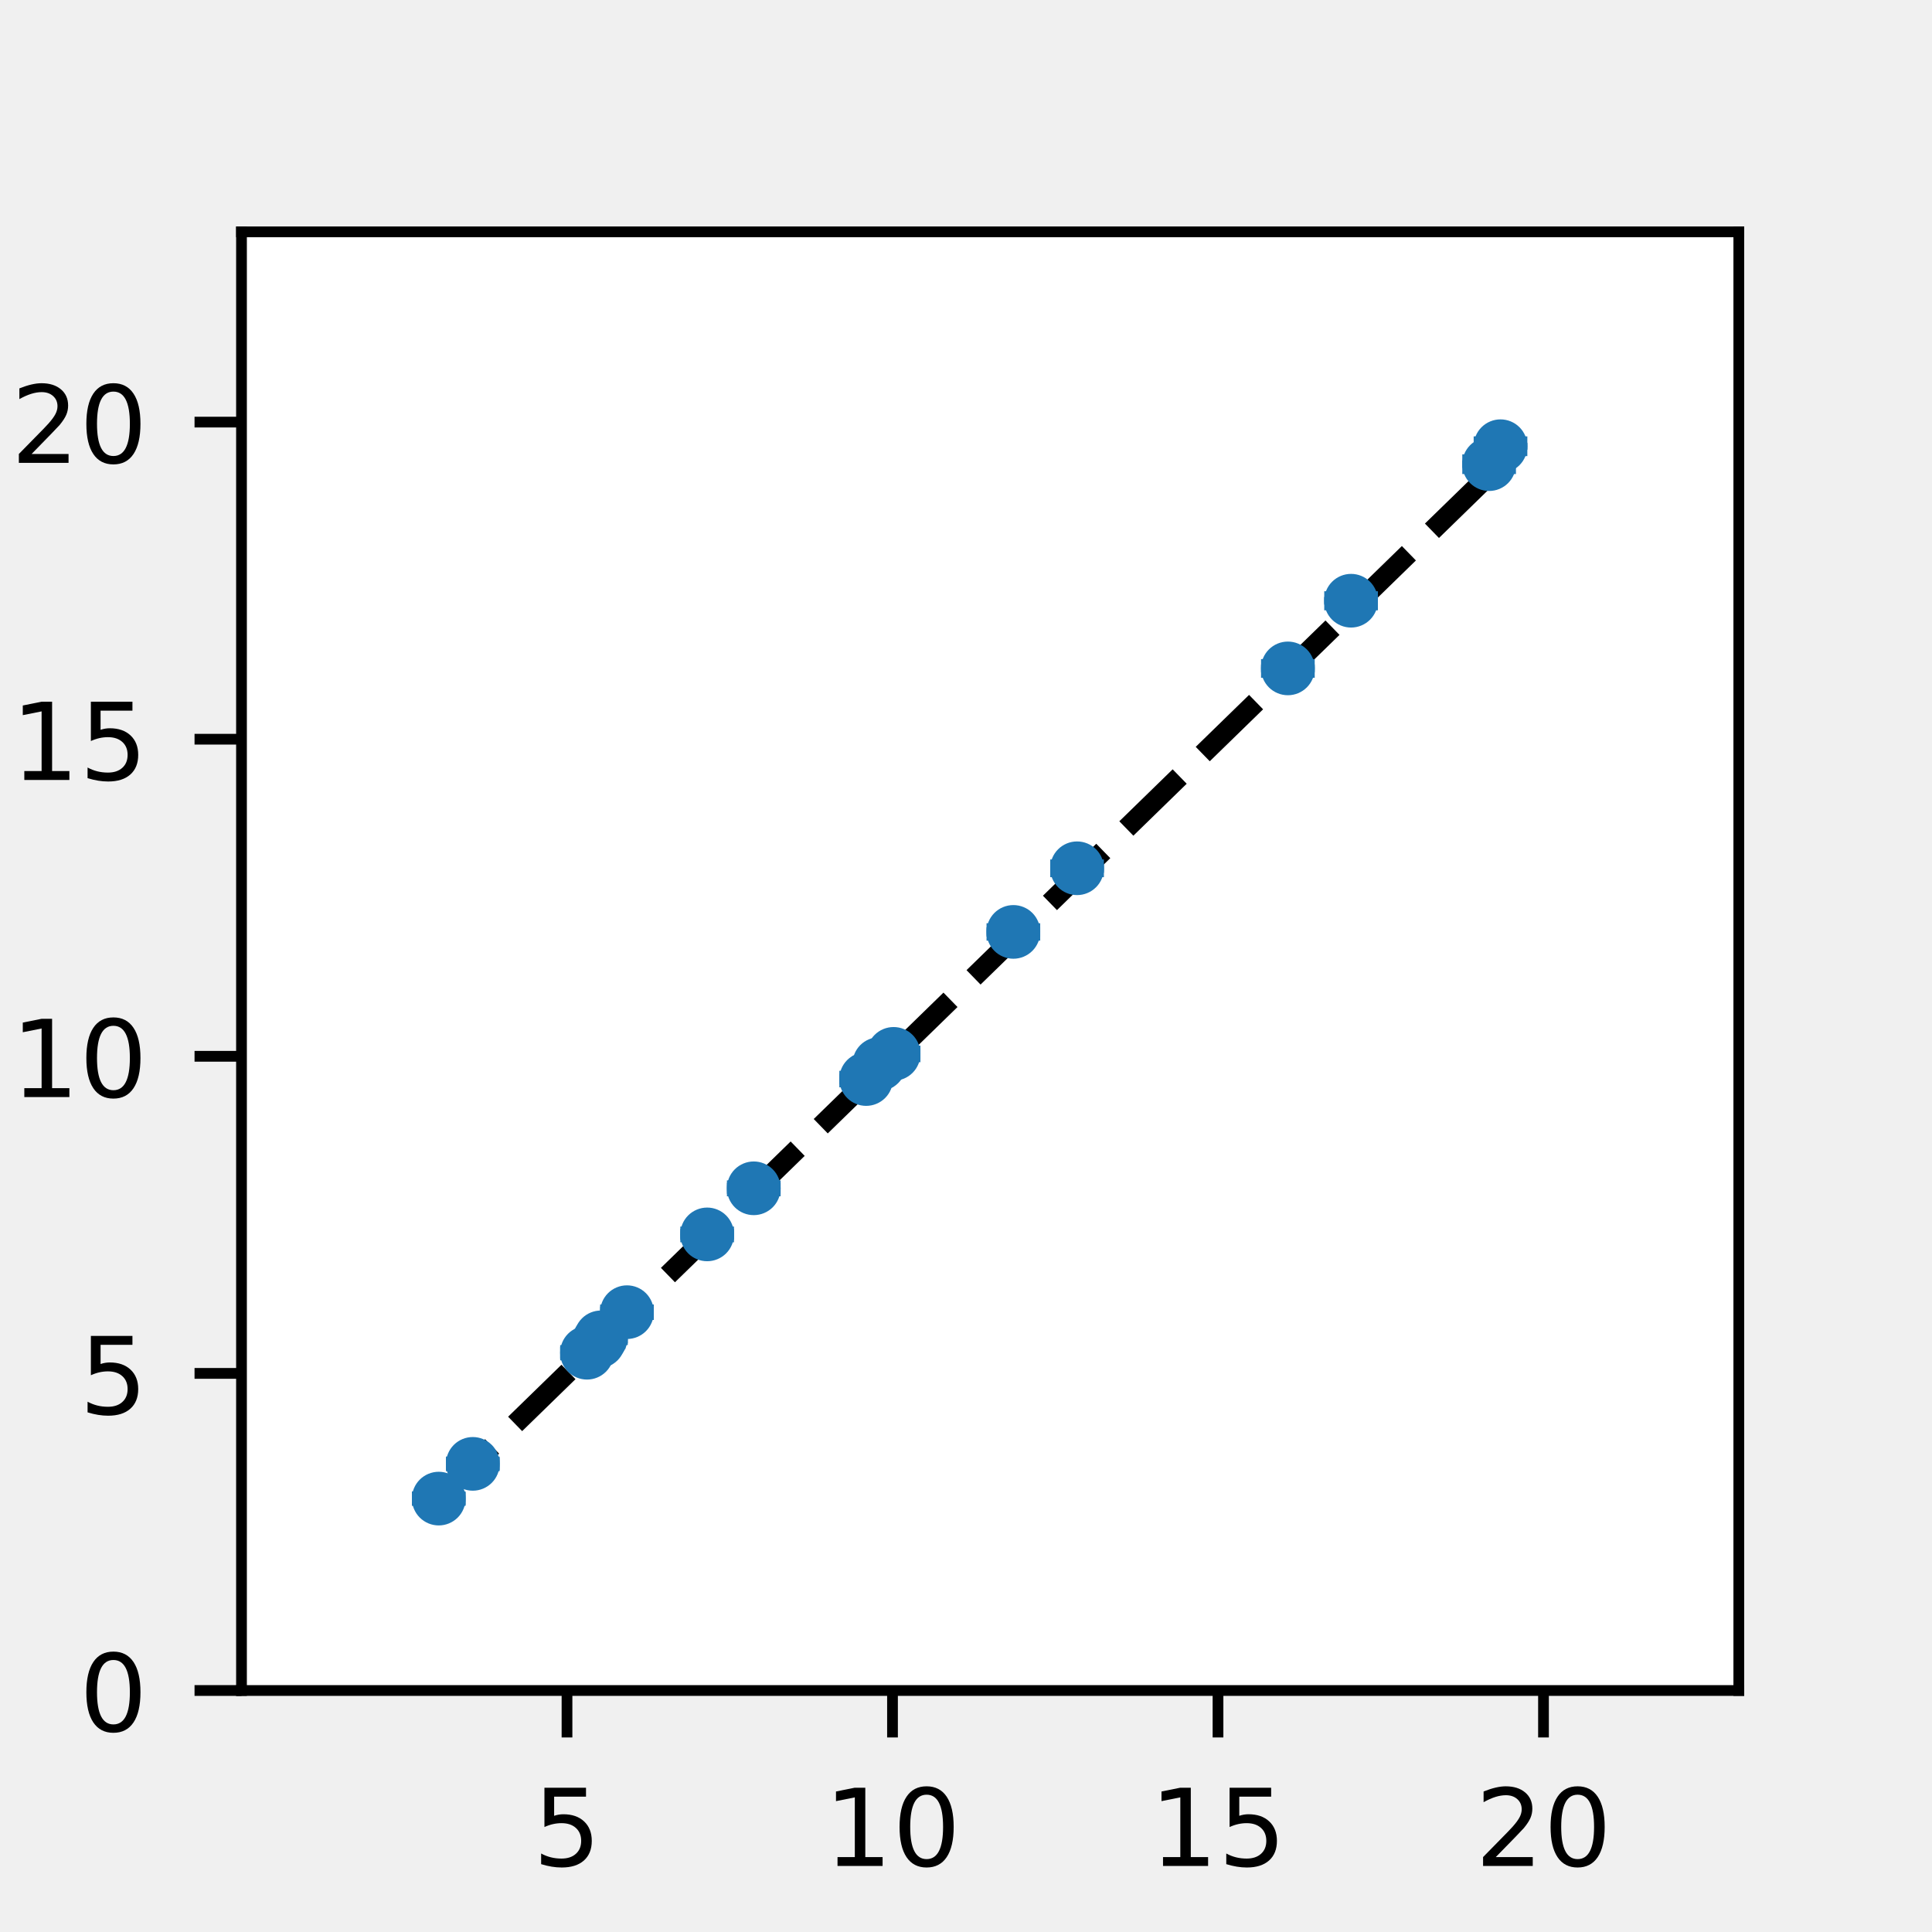
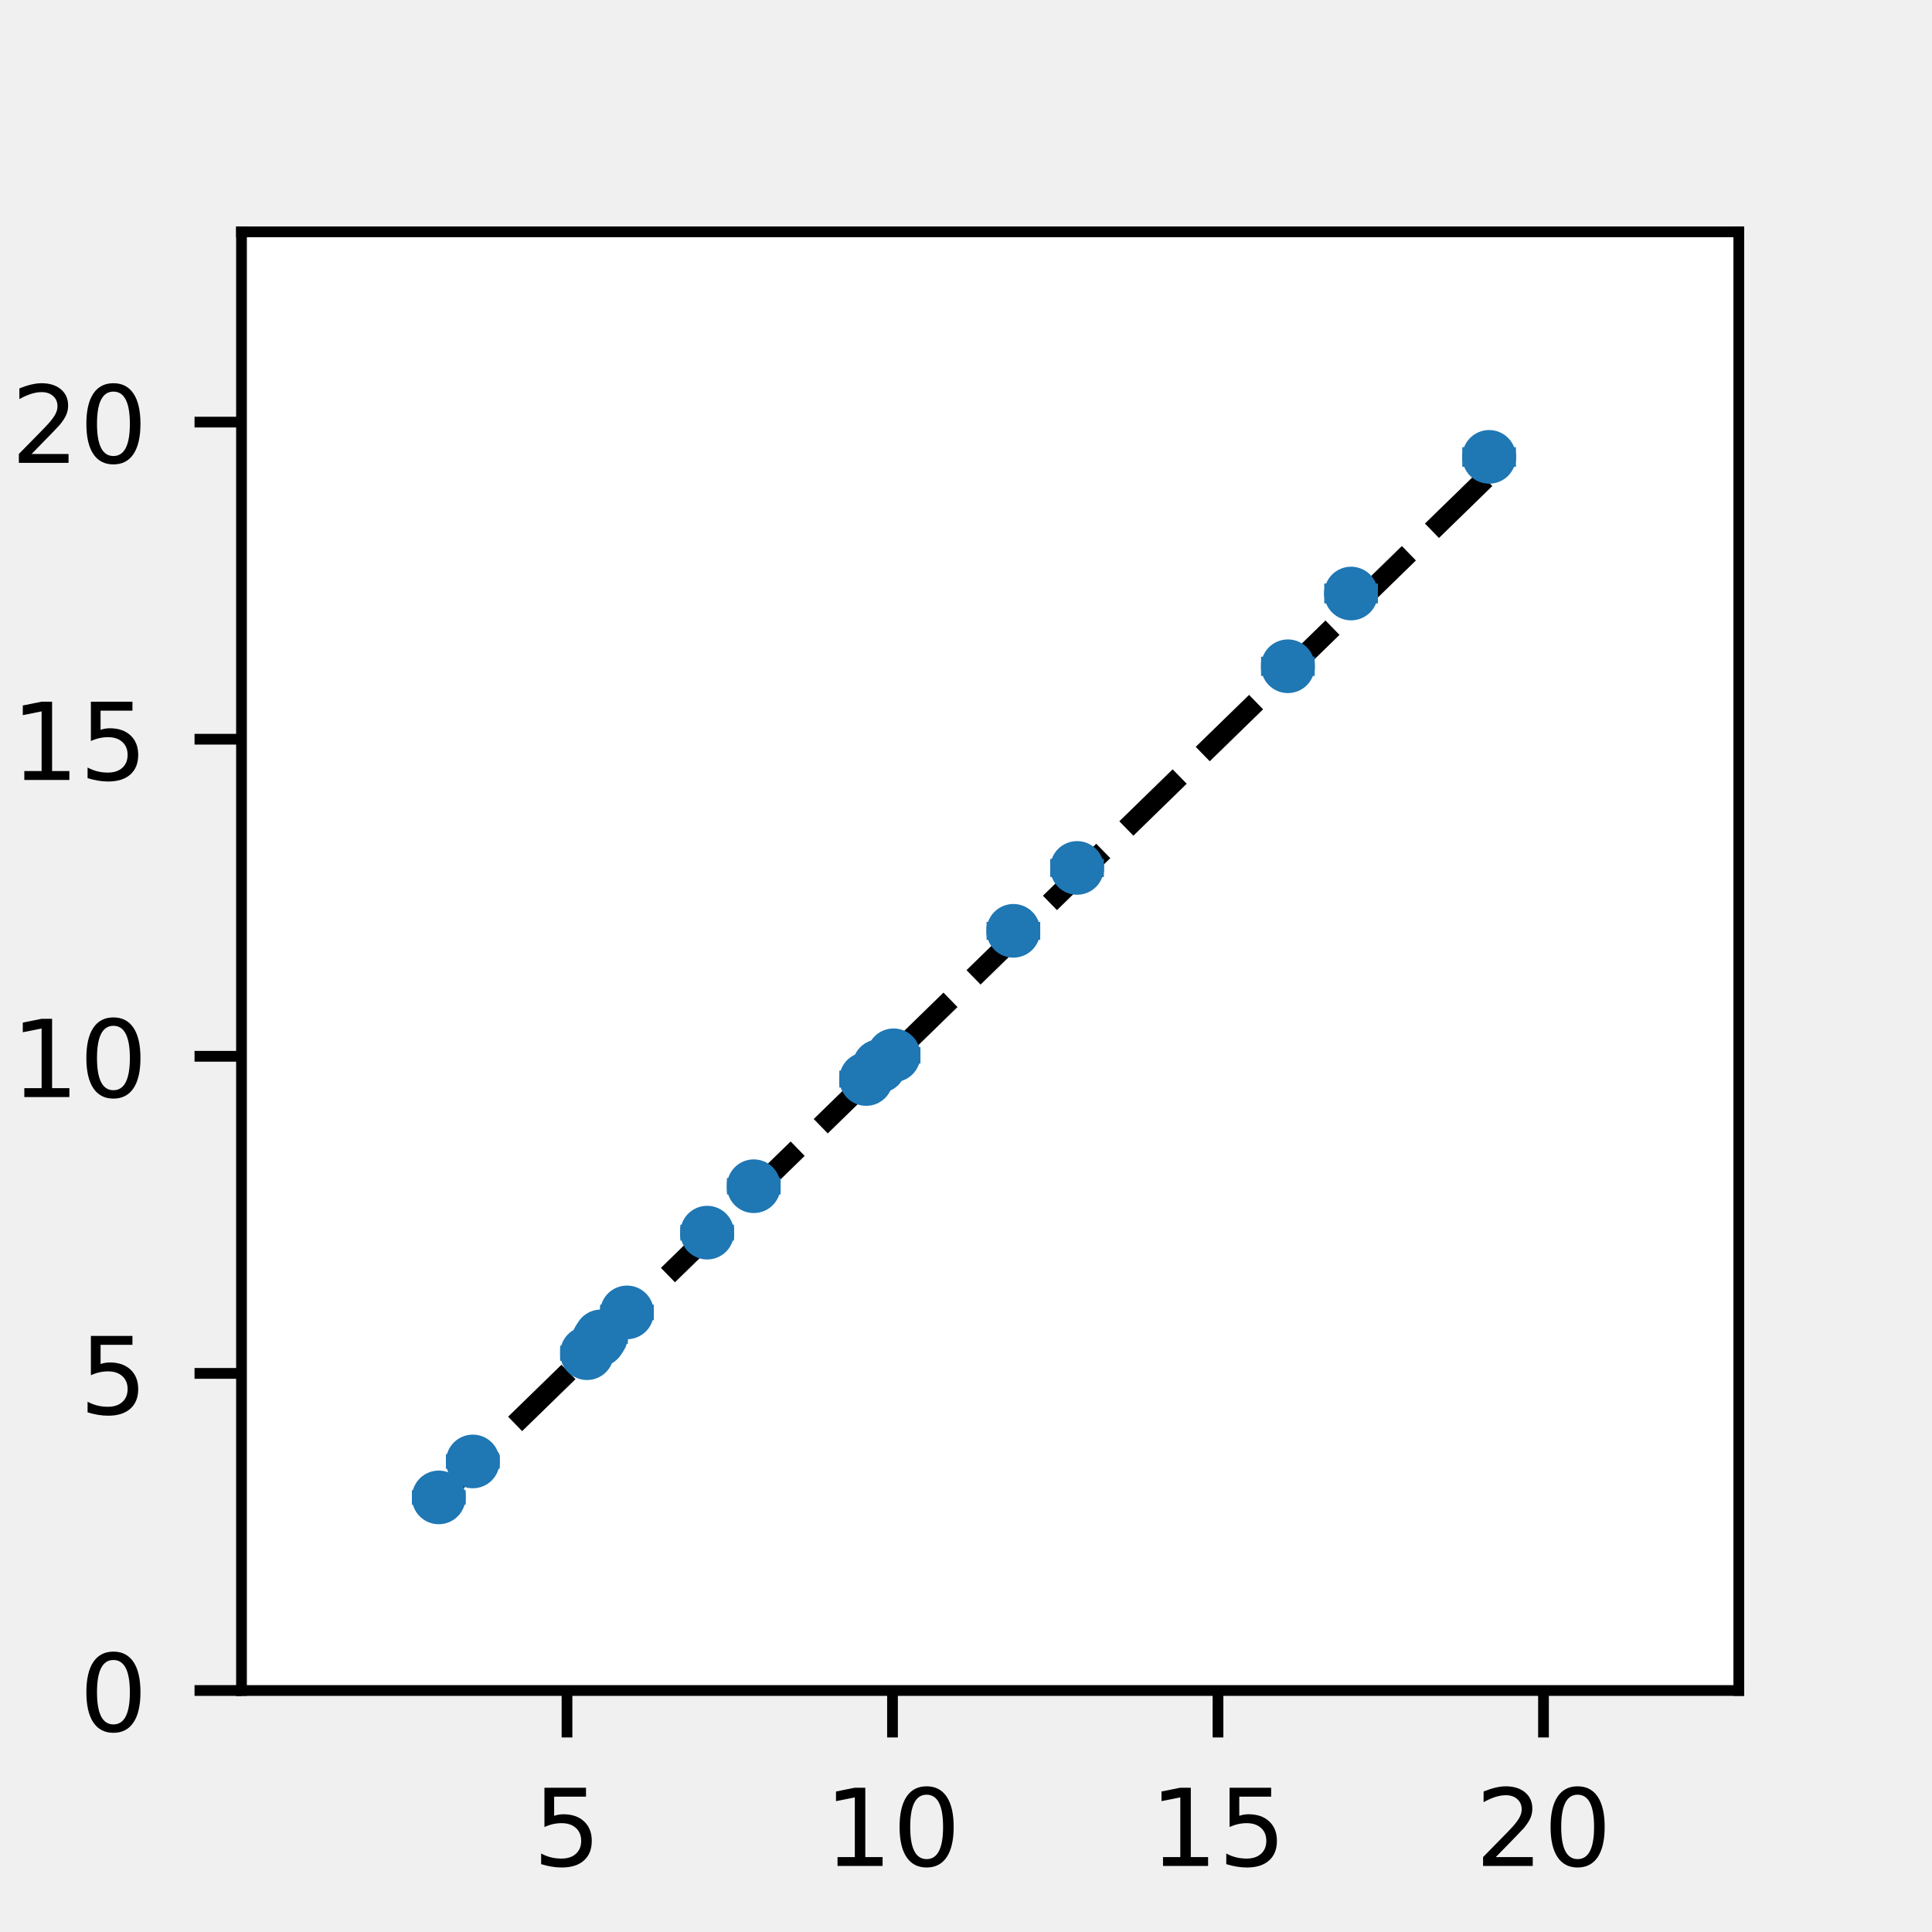
<svg xmlns="http://www.w3.org/2000/svg" xmlns:xlink="http://www.w3.org/1999/xlink" height="144pt" version="1.1" viewBox="0 0 144 144" width="144pt">
  <defs>
    <style type="text/css">*{stroke-linecap:butt;stroke-linejoin:round;}</style>
  </defs>
  <g id="figure_1">
    <g id="patch_1">
      <path d="M 0 144  L 144 144  L 144 0  L 0 0  z " style="fill:none;" />
    </g>
    <g id="axes_1">
      <g id="patch_2">
        <path d="M 18 126  L 129.6 126  L 129.6 17.28  L 18 17.28  z " style="fill:#ffffff;" />
      </g>
      <g id="matplotlib.axis_1">
        <g id="xtick_1">
          <g id="line2d_1">
            <defs>
-               <path d="M 0 0  L 0 3.5  " id="m4b9680122a" style="stroke:#000000;stroke-width:0.8;" />
-             </defs>
-             <g>
-               <use style="stroke:#000000;stroke-width:0.8;" x="42.261" xlink:href="#m4b9680122a" y="126" />
+               <path d="M 0 0  L 0 3.5  " id="m954f6f2870" style="stroke:#000000;stroke-width:0.8;" />
+             </defs>
+             <g>
+               <use style="stroke:#000000;stroke-width:0.8;" x="42.261" xlink:href="#m954f6f2870" y="126" />
            </g>
          </g>
          <g id="text_1">
            <g transform="translate(39.71587 139.0788)scale(0.08 -0.08)">
              <defs>
                <path d="M 691 4666  L 3169 4666  L 3169 4134  L 1269 4134  L 1269 2991  Q 1406 3038 1543 3061  Q 1681 3084 1819 3084  Q 2600 3084 3056 2656  Q 3513 2228 3513 1497  Q 3513 744 3044 326  Q 2575 -91 1722 -91  Q 1428 -91 1123 -41  Q 819 9 494 109  L 494 744  Q 775 591 1075 516  Q 1375 441 1709 441  Q 2250 441 2565 725  Q 2881 1009 2881 1497  Q 2881 1984 2565 2268  Q 2250 2553 1709 2553  Q 1456 2553 1204 2497  Q 953 2441 691 2322  L 691 4666  z " id="DejaVuSans-35" transform="scale(0.015625)" />
              </defs>
              <use xlink:href="#DejaVuSans-35" />
            </g>
          </g>
        </g>
        <g id="xtick_2">
          <g id="line2d_2">
            <g>
-               <use style="stroke:#000000;stroke-width:0.8;" x="66.522" xlink:href="#m4b9680122a" y="126" />
+               <use style="stroke:#000000;stroke-width:0.8;" x="66.522" xlink:href="#m954f6f2870" y="126" />
            </g>
          </g>
          <g id="text_2">
            <g transform="translate(61.43174 139.0788)scale(0.08 -0.08)">
              <defs>
                <path d="M 794 531  L 1825 531  L 1825 4091  L 703 3866  L 703 4441  L 1819 4666  L 2450 4666  L 2450 531  L 3481 531  L 3481 0  L 794 0  L 794 531  z " id="DejaVuSans-31" transform="scale(0.015625)" />
                <path d="M 2034 4250  Q 1547 4250 1301 3770  Q 1056 3291 1056 2328  Q 1056 1369 1301 889  Q 1547 409 2034 409  Q 2525 409 2770 889  Q 3016 1369 3016 2328  Q 3016 3291 2770 3770  Q 2525 4250 2034 4250  z M 2034 4750  Q 2819 4750 3233 4129  Q 3647 3509 3647 2328  Q 3647 1150 3233 529  Q 2819 -91 2034 -91  Q 1250 -91 836 529  Q 422 1150 422 2328  Q 422 3509 836 4129  Q 1250 4750 2034 4750  z " id="DejaVuSans-30" transform="scale(0.015625)" />
              </defs>
              <use xlink:href="#DejaVuSans-31" />
              <use x="63.623" xlink:href="#DejaVuSans-30" />
            </g>
          </g>
        </g>
        <g id="xtick_3">
          <g id="line2d_3">
            <g>
-               <use style="stroke:#000000;stroke-width:0.8;" x="90.783" xlink:href="#m4b9680122a" y="126" />
+               <use style="stroke:#000000;stroke-width:0.8;" x="90.783" xlink:href="#m954f6f2870" y="126" />
            </g>
          </g>
          <g id="text_3">
            <g transform="translate(85.69261 139.0788)scale(0.08 -0.08)">
              <use xlink:href="#DejaVuSans-31" />
              <use x="63.623" xlink:href="#DejaVuSans-35" />
            </g>
          </g>
        </g>
        <g id="xtick_4">
          <g id="line2d_4">
            <g>
-               <use style="stroke:#000000;stroke-width:0.8;" x="115.043" xlink:href="#m4b9680122a" y="126" />
+               <use style="stroke:#000000;stroke-width:0.8;" x="115.043" xlink:href="#m954f6f2870" y="126" />
            </g>
          </g>
          <g id="text_4">
            <g transform="translate(109.9535 139.0788)scale(0.08 -0.08)">
              <defs>
                <path d="M 1228 531  L 3431 531  L 3431 0  L 469 0  L 469 531  Q 828 903 1448 1529  Q 2069 2156 2228 2338  Q 2531 2678 2651 2914  Q 2772 3150 2772 3378  Q 2772 3750 2511 3984  Q 2250 4219 1831 4219  Q 1534 4219 1204 4116  Q 875 4013 500 3803  L 500 4441  Q 881 4594 1212 4672  Q 1544 4750 1819 4750  Q 2544 4750 2975 4387  Q 3406 4025 3406 3419  Q 3406 3131 3298 2873  Q 3191 2616 2906 2266  Q 2828 2175 2409 1742  Q 1991 1309 1228 531  z " id="DejaVuSans-32" transform="scale(0.015625)" />
              </defs>
              <use xlink:href="#DejaVuSans-32" />
              <use x="63.623" xlink:href="#DejaVuSans-30" />
            </g>
          </g>
        </g>
        <g id="text_5">
-           <g transform="translate(58.64 150.8225)scale(0.08 -0.08)">
-             <defs>
-               <path d="M 3816 3500  L 3219 434  Q 3047 -456 2561 -893  Q 2075 -1331 1253 -1331  Q 950 -1331 690 -1286  Q 431 -1241 206 -1147  L 313 -588  Q 525 -725 762 -790  Q 1000 -856 1269 -856  Q 1816 -856 2167 -557  Q 2519 -259 2631 300  L 2681 563  Q 2441 288 2122 144  Q 1803 0 1434 0  Q 903 0 598 351  Q 294 703 294 1319  Q 294 1803 478 2267  Q 663 2731 997 3091  Q 1219 3328 1514 3456  Q 1809 3584 2131 3584  Q 2484 3584 2746 3420  Q 3009 3256 3138 2956  L 3238 3500  L 3816 3500  z M 2950 2216  Q 2950 2641 2750 2872  Q 2550 3103 2181 3103  Q 1953 3103 1747 3012  Q 1541 2922 1394 2759  Q 1156 2491 1023 2127  Q 891 1763 891 1375  Q 891 944 1092 712  Q 1294 481 1672 481  Q 2219 481 2584 976  Q 2950 1472 2950 2216  z " id="DejaVuSans-Oblique-67" transform="scale(0.015625)" />
+           <g transform="translate(55.65 152.3425)scale(0.1 -0.1)">
+             <defs>
+               <path d="M 91 -916  Q 91 -759 198 -642  Q 306 -525 459 -525  Q 563 -525 633 -589  Q 703 -653 703 -756  Q 703 -872 637 -964  Q 572 -1056 469 -1094  Q 641 -1147 1006 -1147  Q 1300 -1147 1544 -920  Q 1788 -694 1863 -397  L 2047 353  Q 1700 0 1325 0  Q 1050 0 854 140  Q 659 281 556 515  Q 453 750 453 1013  Q 453 1306 573 1628  Q 694 1950 911 2225  Q 1128 2500 1409 2664  Q 1691 2828 2003 2828  Q 2191 2828 2341 2725  Q 2491 2622 2578 2450  Q 2641 2700 2853 2700  Q 2934 2700 2990 2651  Q 3047 2603 3047 2522  Q 3047 2503 3045 2493  Q 3044 2484 3041 2472  L 2309 -434  Q 2259 -634 2125 -800  Q 1991 -966 1809 -1077  Q 1628 -1188 1412 -1250  Q 1197 -1313 997 -1313  Q 631 -1313 361 -1242  Q 91 -1172 91 -916  z M 1338 166  Q 1747 166 2144 728  L 2497 2125  Q 2453 2347 2322 2505  Q 2191 2663 1991 2663  Q 1778 2663 1589 2489  Q 1400 2316 1275 2075  Q 1156 1844 1045 1411  Q 934 978 934 728  Q 934 509 1034 337  Q 1134 166 1338 166  z " id="Cmmi10-67" transform="scale(0.015625)" />
              <path id="DejaVuSans-20" transform="scale(0.015625)" />
              <path d="M 1984 4856  Q 1566 4138 1362 3434  Q 1159 2731 1159 2009  Q 1159 1288 1364 580  Q 1569 -128 1984 -844  L 1484 -844  Q 1016 -109 783 600  Q 550 1309 550 2009  Q 550 2706 781 3412  Q 1013 4119 1484 4856  L 1984 4856  z " id="DejaVuSans-28" transform="scale(0.015625)" />
              <path d="M 1172 4494  L 1172 3500  L 2356 3500  L 2356 3053  L 1172 3053  L 1172 1153  Q 1172 725 1289 603  Q 1406 481 1766 481  L 2356 481  L 2356 0  L 1766 0  Q 1100 0 847 248  Q 594 497 594 1153  L 594 3053  L 172 3053  L 172 3500  L 594 3500  L 594 4494  L 1172 4494  z " id="DejaVuSans-74" transform="scale(0.015625)" />
              <path d="M 2631 2963  Q 2534 3019 2420 3045  Q 2306 3072 2169 3072  Q 1681 3072 1420 2755  Q 1159 2438 1159 1844  L 1159 0  L 581 0  L 581 3500  L 1159 3500  L 1159 2956  Q 1341 3275 1631 3429  Q 1922 3584 2338 3584  Q 2397 3584 2469 3576  Q 2541 3569 2628 3553  L 2631 2963  z " id="DejaVuSans-72" transform="scale(0.015625)" />
              <path d="M 544 1381  L 544 3500  L 1119 3500  L 1119 1403  Q 1119 906 1312 657  Q 1506 409 1894 409  Q 2359 409 2629 706  Q 2900 1003 2900 1516  L 2900 3500  L 3475 3500  L 3475 0  L 2900 0  L 2900 538  Q 2691 219 2414 64  Q 2138 -91 1772 -91  Q 1169 -91 856 284  Q 544 659 544 1381  z M 1991 3584  L 1991 3584  z " id="DejaVuSans-75" transform="scale(0.015625)" />
              <path d="M 3597 1894  L 3597 1613  L 953 1613  Q 991 1019 1311 708  Q 1631 397 2203 397  Q 2534 397 2845 478  Q 3156 559 3463 722  L 3463 178  Q 3153 47 2828 -22  Q 2503 -91 2169 -91  Q 1331 -91 842 396  Q 353 884 353 1716  Q 353 2575 817 3079  Q 1281 3584 2069 3584  Q 2775 3584 3186 3129  Q 3597 2675 3597 1894  z M 3022 2063  Q 3016 2534 2758 2815  Q 2500 3097 2075 3097  Q 1594 3097 1305 2825  Q 1016 2553 972 2059  L 3022 2063  z " id="DejaVuSans-65" transform="scale(0.015625)" />
              <path d="M 513 4856  L 1013 4856  Q 1481 4119 1714 3412  Q 1947 2706 1947 2009  Q 1947 1309 1714 600  Q 1481 -109 1013 -844  L 513 -844  Q 928 -128 1133 580  Q 1338 1288 1338 2009  Q 1338 2731 1133 3434  Q 928 4138 513 4856  z " id="DejaVuSans-29" transform="scale(0.015625)" />
            </defs>
-             <use transform="translate(0 0.125)" xlink:href="#DejaVuSans-Oblique-67" />
-             <use transform="translate(63.47656 0.125)" xlink:href="#DejaVuSans-20" />
-             <use transform="translate(95.26367 0.125)" xlink:href="#DejaVuSans-28" />
-             <use transform="translate(134.2773 0.125)" xlink:href="#DejaVuSans-74" />
-             <use transform="translate(173.4863 0.125)" xlink:href="#DejaVuSans-72" />
-             <use transform="translate(214.5996 0.125)" xlink:href="#DejaVuSans-75" />
-             <use transform="translate(277.9785 0.125)" xlink:href="#DejaVuSans-65" />
-             <use transform="translate(339.502 0.125)" xlink:href="#DejaVuSans-29" />
+             <use transform="translate(0 0.125)" xlink:href="#Cmmi10-67" />
+             <use transform="translate(47.70508 0.125)" xlink:href="#DejaVuSans-20" />
+             <use transform="translate(79.49219 0.125)" xlink:href="#DejaVuSans-28" />
+             <use transform="translate(118.5059 0.125)" xlink:href="#DejaVuSans-74" />
+             <use transform="translate(157.7148 0.125)" xlink:href="#DejaVuSans-72" />
+             <use transform="translate(198.8281 0.125)" xlink:href="#DejaVuSans-75" />
+             <use transform="translate(262.207 0.125)" xlink:href="#DejaVuSans-65" />
+             <use transform="translate(323.7305 0.125)" xlink:href="#DejaVuSans-29" />
          </g>
        </g>
      </g>
      <g id="matplotlib.axis_2">
        <g id="ytick_1">
          <g id="line2d_5">
            <defs>
-               <path d="M 0 0  L -3.5 0  " id="maa52be296c" style="stroke:#000000;stroke-width:0.8;" />
-             </defs>
-             <g>
-               <use style="stroke:#000000;stroke-width:0.8;" x="18" xlink:href="#maa52be296c" y="126" />
+               <path d="M 0 0  L -3.5 0  " id="m6d41006613" style="stroke:#000000;stroke-width:0.8;" />
+             </defs>
+             <g>
+               <use style="stroke:#000000;stroke-width:0.8;" x="18" xlink:href="#m6d41006613" y="126" />
            </g>
          </g>
          <g id="text_6">
            <g transform="translate(5.91 129.0394)scale(0.08 -0.08)">
              <use xlink:href="#DejaVuSans-30" />
            </g>
          </g>
        </g>
        <g id="ytick_2">
          <g id="line2d_6">
            <g>
-               <use style="stroke:#000000;stroke-width:0.8;" x="18" xlink:href="#maa52be296c" y="102.365" />
+               <use style="stroke:#000000;stroke-width:0.8;" x="18" xlink:href="#m6d41006613" y="102.365" />
            </g>
          </g>
          <g id="text_7">
            <g transform="translate(5.91 105.4046)scale(0.08 -0.08)">
              <use xlink:href="#DejaVuSans-35" />
            </g>
          </g>
        </g>
        <g id="ytick_3">
          <g id="line2d_7">
            <g>
-               <use style="stroke:#000000;stroke-width:0.8;" x="18" xlink:href="#maa52be296c" y="78.73" />
+               <use style="stroke:#000000;stroke-width:0.8;" x="18" xlink:href="#m6d41006613" y="78.73" />
            </g>
          </g>
          <g id="text_8">
            <g transform="translate(0.82 81.76981)scale(0.08 -0.08)">
              <use xlink:href="#DejaVuSans-31" />
              <use x="63.623" xlink:href="#DejaVuSans-30" />
            </g>
          </g>
        </g>
        <g id="ytick_4">
          <g id="line2d_8">
            <g>
-               <use style="stroke:#000000;stroke-width:0.8;" x="18" xlink:href="#maa52be296c" y="55.096" />
+               <use style="stroke:#000000;stroke-width:0.8;" x="18" xlink:href="#m6d41006613" y="55.096" />
            </g>
          </g>
          <g id="text_9">
            <g transform="translate(0.82 58.13503)scale(0.08 -0.08)">
              <use xlink:href="#DejaVuSans-31" />
              <use x="63.623" xlink:href="#DejaVuSans-35" />
            </g>
          </g>
        </g>
        <g id="ytick_5">
          <g id="line2d_9">
            <g>
-               <use style="stroke:#000000;stroke-width:0.8;" x="18" xlink:href="#maa52be296c" y="31.461" />
+               <use style="stroke:#000000;stroke-width:0.8;" x="18" xlink:href="#m6d41006613" y="31.461" />
            </g>
          </g>
          <g id="text_10">
            <g transform="translate(0.82 34.50024)scale(0.08 -0.08)">
              <use xlink:href="#DejaVuSans-32" />
              <use x="63.623" xlink:href="#DejaVuSans-30" />
            </g>
          </g>
        </g>
        <g id="text_11">
-           <g transform="translate(-4.86 82.68)rotate(-90)scale(0.08 -0.08)">
+           <g transform="translate(-5.28 84.64)rotate(-90)scale(0.1 -0.1)">
            <defs>
              <path d="M 2375 4863  L 2375 4384  L 1825 4384  Q 1516 4384 1395 4259  Q 1275 4134 1275 3809  L 1275 3500  L 2222 3500  L 2222 3053  L 1275 3053  L 1275 0  L 697 0  L 697 3053  L 147 3053  L 147 3500  L 697 3500  L 697 3744  Q 697 4328 969 4595  Q 1241 4863 1831 4863  L 2375 4863  z " id="DejaVuSans-66" transform="scale(0.015625)" />
              <path d="M 603 3500  L 1178 3500  L 1178 0  L 603 0  L 603 3500  z M 603 4863  L 1178 4863  L 1178 4134  L 603 4134  L 603 4863  z " id="DejaVuSans-69" transform="scale(0.015625)" />
            </defs>
-             <use transform="translate(0 0.015625)" xlink:href="#DejaVuSans-Oblique-67" />
-             <use transform="translate(63.47656 0.015625)" xlink:href="#DejaVuSans-20" />
-             <use transform="translate(95.26367 0.015625)" xlink:href="#DejaVuSans-28" />
-             <use transform="translate(134.2773 0.015625)" xlink:href="#DejaVuSans-66" />
-             <use transform="translate(169.4824 0.015625)" xlink:href="#DejaVuSans-69" />
-             <use transform="translate(197.2656 0.015625)" xlink:href="#DejaVuSans-74" />
-             <use transform="translate(236.4746 0.015625)" xlink:href="#DejaVuSans-29" />
+             <use transform="translate(0 0.015625)" xlink:href="#Cmmi10-67" />
+             <use transform="translate(47.70508 0.015625)" xlink:href="#DejaVuSans-20" />
+             <use transform="translate(79.49219 0.015625)" xlink:href="#DejaVuSans-28" />
+             <use transform="translate(118.5059 0.015625)" xlink:href="#DejaVuSans-66" />
+             <use transform="translate(153.7109 0.015625)" xlink:href="#DejaVuSans-69" />
+             <use transform="translate(181.4941 0.015625)" xlink:href="#DejaVuSans-74" />
+             <use transform="translate(220.7031 0.015625)" xlink:href="#DejaVuSans-29" />
          </g>
        </g>
      </g>
      <g id="LineCollection_1">
-         <path clip-path="url(#pf77cee96c9)" d="M 100.701 44.988  L 100.701 44.567  " style="fill:none;stroke:#1f77b4;stroke-width:1.5;" />
-         <path clip-path="url(#pf77cee96c9)" d="M 35.239 109.154  L 35.239 109.064  " style="fill:none;stroke:#1f77b4;stroke-width:1.5;" />
-         <path clip-path="url(#pf77cee96c9)" d="M 110.99 34.833  L 110.99 34.364  " style="fill:none;stroke:#1f77b4;stroke-width:1.5;" />
-         <path clip-path="url(#pf77cee96c9)" d="M 44.79 99.751  L 44.79 99.608  " style="fill:none;stroke:#1f77b4;stroke-width:1.5;" />
-         <path clip-path="url(#pf77cee96c9)" d="M 44.614 100.047  L 44.614 99.909  " style="fill:none;stroke:#1f77b4;stroke-width:1.5;" />
-         <path clip-path="url(#pf77cee96c9)" d="M 80.278 64.878  L 80.278 64.56  " style="fill:none;stroke:#1f77b4;stroke-width:1.5;" />
-         <path clip-path="url(#pf77cee96c9)" d="M 95.991 50.02  L 95.991 49.625  " style="fill:none;stroke:#1f77b4;stroke-width:1.5;" />
-         <path clip-path="url(#pf77cee96c9)" d="M 52.707 92.094  L 52.707 91.919  " style="fill:none;stroke:#1f77b4;stroke-width:1.5;" />
-         <path clip-path="url(#pf77cee96c9)" d="M 43.752 100.893  L 43.752 100.76  " style="fill:none;stroke:#1f77b4;stroke-width:1.5;" />
-         <path clip-path="url(#pf77cee96c9)" d="M 65.537 79.431  L 65.537 79.191  " style="fill:none;stroke:#1f77b4;stroke-width:1.5;" />
-         <path clip-path="url(#pf77cee96c9)" d="M 75.531 69.61  L 75.531 69.312  " style="fill:none;stroke:#1f77b4;stroke-width:1.5;" />
-         <path clip-path="url(#pf77cee96c9)" d="M 64.558 80.544  L 64.558 80.309  " style="fill:none;stroke:#1f77b4;stroke-width:1.5;" />
-         <path clip-path="url(#pf77cee96c9)" d="M 66.603 78.671  L 66.603 78.431  " style="fill:none;stroke:#1f77b4;stroke-width:1.5;" />
-         <path clip-path="url(#pf77cee96c9)" d="M 46.731 97.879  L 46.731 97.729  " style="fill:none;stroke:#1f77b4;stroke-width:1.5;" />
-         <path clip-path="url(#pf77cee96c9)" d="M 32.701 111.736  L 32.701 111.66  " style="fill:none;stroke:#1f77b4;stroke-width:1.5;" />
-         <path clip-path="url(#pf77cee96c9)" d="M 111.839 33.497  L 111.839 33.026  " style="fill:none;stroke:#1f77b4;stroke-width:1.5;" />
-         <path clip-path="url(#pf77cee96c9)" d="M 56.181 88.665  L 56.181 88.477  " style="fill:none;stroke:#1f77b4;stroke-width:1.5;" />
+         <path clip-path="url(#pf7c3ec302c)" d="M 100.701 44.47  L 100.701 43.992  " style="fill:none;stroke:#1f77b4;stroke-width:1.5;" />
+         <path clip-path="url(#pf7c3ec302c)" d="M 35.239 108.973  L 35.239 108.884  " style="fill:none;stroke:#1f77b4;stroke-width:1.5;" />
+         <path clip-path="url(#pf7c3ec302c)" d="M 110.99 34.289  L 110.99 33.83  " style="fill:none;stroke:#1f77b4;stroke-width:1.5;" />
+         <path clip-path="url(#pf7c3ec302c)" d="M 44.79 99.67  L 44.79 99.532  " style="fill:none;stroke:#1f77b4;stroke-width:1.5;" />
+         <path clip-path="url(#pf7c3ec302c)" d="M 44.614 99.947  L 44.614 99.801  " style="fill:none;stroke:#1f77b4;stroke-width:1.5;" />
+         <path clip-path="url(#pf7c3ec302c)" d="M 80.278 64.867  L 80.278 64.517  " style="fill:none;stroke:#1f77b4;stroke-width:1.5;" />
+         <path clip-path="url(#pf7c3ec302c)" d="M 95.991 49.879  L 95.991 49.447  " style="fill:none;stroke:#1f77b4;stroke-width:1.5;" />
+         <path clip-path="url(#pf7c3ec302c)" d="M 52.707 91.964  L 52.707 91.785  " style="fill:none;stroke:#1f77b4;stroke-width:1.5;" />
+         <path clip-path="url(#pf7c3ec302c)" d="M 43.752 100.928  L 43.752 100.798  " style="fill:none;stroke:#1f77b4;stroke-width:1.5;" />
+         <path clip-path="url(#pf7c3ec302c)" d="M 65.537 79.591  L 65.537 79.324  " style="fill:none;stroke:#1f77b4;stroke-width:1.5;" />
+         <path clip-path="url(#pf7c3ec302c)" d="M 75.531 69.544  L 75.531 69.213  " style="fill:none;stroke:#1f77b4;stroke-width:1.5;" />
+         <path clip-path="url(#pf7c3ec302c)" d="M 64.558 80.56  L 64.558 80.299  " style="fill:none;stroke:#1f77b4;stroke-width:1.5;" />
+         <path clip-path="url(#pf7c3ec302c)" d="M 66.603 78.774  L 66.603 78.542  " style="fill:none;stroke:#1f77b4;stroke-width:1.5;" />
+         <path clip-path="url(#pf7c3ec302c)" d="M 46.731 97.898  L 46.731 97.739  " style="fill:none;stroke:#1f77b4;stroke-width:1.5;" />
+         <path clip-path="url(#pf7c3ec302c)" d="M 32.701 111.653  L 32.701 111.567  " style="fill:none;stroke:#1f77b4;stroke-width:1.5;" />
+         <path clip-path="url(#pf7c3ec302c)" d="M 56.181 88.527  L 56.181 88.302  " style="fill:none;stroke:#1f77b4;stroke-width:1.5;" />
      </g>
      <g id="line2d_10">
-         <path clip-path="url(#pf77cee96c9)" d="M 32.701 111.679  L 35.239 109.205  L 43.752 100.912  L 44.614 100.073  L 44.79 99.901  L 46.731 98.011  L 52.707 92.189  L 56.181 88.804  L 64.558 80.644  L 65.537 79.689  L 66.603 78.651  L 75.531 69.954  L 80.278 65.329  L 95.991 50.021  L 100.701 45.434  L 110.99 35.41  L 111.839 34.583  " style="fill:none;stroke:#000000;stroke-dasharray:5.55,2.4;stroke-dashoffset:0;stroke-width:1.5;" />
+         <path clip-path="url(#pf7c3ec302c)" d="M 32.701 111.679  L 35.239 109.205  L 43.752 100.912  L 44.614 100.073  L 44.79 99.901  L 46.731 98.011  L 52.707 92.189  L 56.181 88.804  L 64.558 80.644  L 65.537 79.689  L 66.603 78.651  L 75.531 69.954  L 80.278 65.329  L 95.991 50.021  L 100.701 45.434  L 110.99 35.41  " style="fill:none;stroke:#000000;stroke-dasharray:5.55,2.4;stroke-dashoffset:0;stroke-width:1.5;" />
      </g>
      <g id="line2d_11">
        <defs>
-           <path d="M 2 0  L -2 -0  " id="m2201a95df8" style="stroke:#1f77b4;" />
+           <path d="M 2 0  L -2 -0  " id="m647ffc4d4e" style="stroke:#1f77b4;" />
        </defs>
-         <g clip-path="url(#pf77cee96c9)">
-           <use style="fill:#1f77b4;stroke:#1f77b4;" x="100.701" xlink:href="#m2201a95df8" y="44.988" />
-           <use style="fill:#1f77b4;stroke:#1f77b4;" x="35.239" xlink:href="#m2201a95df8" y="109.154" />
-           <use style="fill:#1f77b4;stroke:#1f77b4;" x="110.99" xlink:href="#m2201a95df8" y="34.833" />
-           <use style="fill:#1f77b4;stroke:#1f77b4;" x="44.79" xlink:href="#m2201a95df8" y="99.751" />
-           <use style="fill:#1f77b4;stroke:#1f77b4;" x="44.614" xlink:href="#m2201a95df8" y="100.047" />
-           <use style="fill:#1f77b4;stroke:#1f77b4;" x="80.278" xlink:href="#m2201a95df8" y="64.878" />
-           <use style="fill:#1f77b4;stroke:#1f77b4;" x="95.991" xlink:href="#m2201a95df8" y="50.02" />
-           <use style="fill:#1f77b4;stroke:#1f77b4;" x="52.707" xlink:href="#m2201a95df8" y="92.094" />
-           <use style="fill:#1f77b4;stroke:#1f77b4;" x="43.752" xlink:href="#m2201a95df8" y="100.893" />
-           <use style="fill:#1f77b4;stroke:#1f77b4;" x="65.537" xlink:href="#m2201a95df8" y="79.431" />
-           <use style="fill:#1f77b4;stroke:#1f77b4;" x="75.531" xlink:href="#m2201a95df8" y="69.61" />
-           <use style="fill:#1f77b4;stroke:#1f77b4;" x="64.558" xlink:href="#m2201a95df8" y="80.544" />
-           <use style="fill:#1f77b4;stroke:#1f77b4;" x="66.603" xlink:href="#m2201a95df8" y="78.671" />
-           <use style="fill:#1f77b4;stroke:#1f77b4;" x="46.731" xlink:href="#m2201a95df8" y="97.879" />
-           <use style="fill:#1f77b4;stroke:#1f77b4;" x="32.701" xlink:href="#m2201a95df8" y="111.736" />
-           <use style="fill:#1f77b4;stroke:#1f77b4;" x="111.839" xlink:href="#m2201a95df8" y="33.497" />
-           <use style="fill:#1f77b4;stroke:#1f77b4;" x="56.181" xlink:href="#m2201a95df8" y="88.665" />
+         <g clip-path="url(#pf7c3ec302c)">
+           <use style="fill:#1f77b4;stroke:#1f77b4;" x="100.701" xlink:href="#m647ffc4d4e" y="44.47" />
+           <use style="fill:#1f77b4;stroke:#1f77b4;" x="35.239" xlink:href="#m647ffc4d4e" y="108.973" />
+           <use style="fill:#1f77b4;stroke:#1f77b4;" x="110.99" xlink:href="#m647ffc4d4e" y="34.289" />
+           <use style="fill:#1f77b4;stroke:#1f77b4;" x="44.79" xlink:href="#m647ffc4d4e" y="99.67" />
+           <use style="fill:#1f77b4;stroke:#1f77b4;" x="44.614" xlink:href="#m647ffc4d4e" y="99.947" />
+           <use style="fill:#1f77b4;stroke:#1f77b4;" x="80.278" xlink:href="#m647ffc4d4e" y="64.867" />
+           <use style="fill:#1f77b4;stroke:#1f77b4;" x="95.991" xlink:href="#m647ffc4d4e" y="49.879" />
+           <use style="fill:#1f77b4;stroke:#1f77b4;" x="52.707" xlink:href="#m647ffc4d4e" y="91.964" />
+           <use style="fill:#1f77b4;stroke:#1f77b4;" x="43.752" xlink:href="#m647ffc4d4e" y="100.928" />
+           <use style="fill:#1f77b4;stroke:#1f77b4;" x="65.537" xlink:href="#m647ffc4d4e" y="79.591" />
+           <use style="fill:#1f77b4;stroke:#1f77b4;" x="75.531" xlink:href="#m647ffc4d4e" y="69.544" />
+           <use style="fill:#1f77b4;stroke:#1f77b4;" x="64.558" xlink:href="#m647ffc4d4e" y="80.56" />
+           <use style="fill:#1f77b4;stroke:#1f77b4;" x="66.603" xlink:href="#m647ffc4d4e" y="78.774" />
+           <use style="fill:#1f77b4;stroke:#1f77b4;" x="46.731" xlink:href="#m647ffc4d4e" y="97.898" />
+           <use style="fill:#1f77b4;stroke:#1f77b4;" x="32.701" xlink:href="#m647ffc4d4e" y="111.653" />
+           <use style="fill:#1f77b4;stroke:#1f77b4;" x="56.181" xlink:href="#m647ffc4d4e" y="88.527" />
        </g>
      </g>
      <g id="line2d_12">
-         <g clip-path="url(#pf77cee96c9)">
-           <use style="fill:#1f77b4;stroke:#1f77b4;" x="100.701" xlink:href="#m2201a95df8" y="44.567" />
-           <use style="fill:#1f77b4;stroke:#1f77b4;" x="35.239" xlink:href="#m2201a95df8" y="109.064" />
-           <use style="fill:#1f77b4;stroke:#1f77b4;" x="110.99" xlink:href="#m2201a95df8" y="34.364" />
-           <use style="fill:#1f77b4;stroke:#1f77b4;" x="44.79" xlink:href="#m2201a95df8" y="99.608" />
-           <use style="fill:#1f77b4;stroke:#1f77b4;" x="44.614" xlink:href="#m2201a95df8" y="99.909" />
-           <use style="fill:#1f77b4;stroke:#1f77b4;" x="80.278" xlink:href="#m2201a95df8" y="64.56" />
-           <use style="fill:#1f77b4;stroke:#1f77b4;" x="95.991" xlink:href="#m2201a95df8" y="49.625" />
-           <use style="fill:#1f77b4;stroke:#1f77b4;" x="52.707" xlink:href="#m2201a95df8" y="91.919" />
-           <use style="fill:#1f77b4;stroke:#1f77b4;" x="43.752" xlink:href="#m2201a95df8" y="100.76" />
-           <use style="fill:#1f77b4;stroke:#1f77b4;" x="65.537" xlink:href="#m2201a95df8" y="79.191" />
-           <use style="fill:#1f77b4;stroke:#1f77b4;" x="75.531" xlink:href="#m2201a95df8" y="69.312" />
-           <use style="fill:#1f77b4;stroke:#1f77b4;" x="64.558" xlink:href="#m2201a95df8" y="80.309" />
-           <use style="fill:#1f77b4;stroke:#1f77b4;" x="66.603" xlink:href="#m2201a95df8" y="78.431" />
-           <use style="fill:#1f77b4;stroke:#1f77b4;" x="46.731" xlink:href="#m2201a95df8" y="97.729" />
-           <use style="fill:#1f77b4;stroke:#1f77b4;" x="32.701" xlink:href="#m2201a95df8" y="111.66" />
-           <use style="fill:#1f77b4;stroke:#1f77b4;" x="111.839" xlink:href="#m2201a95df8" y="33.026" />
-           <use style="fill:#1f77b4;stroke:#1f77b4;" x="56.181" xlink:href="#m2201a95df8" y="88.477" />
+         <g clip-path="url(#pf7c3ec302c)">
+           <use style="fill:#1f77b4;stroke:#1f77b4;" x="100.701" xlink:href="#m647ffc4d4e" y="43.992" />
+           <use style="fill:#1f77b4;stroke:#1f77b4;" x="35.239" xlink:href="#m647ffc4d4e" y="108.884" />
+           <use style="fill:#1f77b4;stroke:#1f77b4;" x="110.99" xlink:href="#m647ffc4d4e" y="33.83" />
+           <use style="fill:#1f77b4;stroke:#1f77b4;" x="44.79" xlink:href="#m647ffc4d4e" y="99.532" />
+           <use style="fill:#1f77b4;stroke:#1f77b4;" x="44.614" xlink:href="#m647ffc4d4e" y="99.801" />
+           <use style="fill:#1f77b4;stroke:#1f77b4;" x="80.278" xlink:href="#m647ffc4d4e" y="64.517" />
+           <use style="fill:#1f77b4;stroke:#1f77b4;" x="95.991" xlink:href="#m647ffc4d4e" y="49.447" />
+           <use style="fill:#1f77b4;stroke:#1f77b4;" x="52.707" xlink:href="#m647ffc4d4e" y="91.785" />
+           <use style="fill:#1f77b4;stroke:#1f77b4;" x="43.752" xlink:href="#m647ffc4d4e" y="100.798" />
+           <use style="fill:#1f77b4;stroke:#1f77b4;" x="65.537" xlink:href="#m647ffc4d4e" y="79.324" />
+           <use style="fill:#1f77b4;stroke:#1f77b4;" x="75.531" xlink:href="#m647ffc4d4e" y="69.213" />
+           <use style="fill:#1f77b4;stroke:#1f77b4;" x="64.558" xlink:href="#m647ffc4d4e" y="80.299" />
+           <use style="fill:#1f77b4;stroke:#1f77b4;" x="66.603" xlink:href="#m647ffc4d4e" y="78.542" />
+           <use style="fill:#1f77b4;stroke:#1f77b4;" x="46.731" xlink:href="#m647ffc4d4e" y="97.739" />
+           <use style="fill:#1f77b4;stroke:#1f77b4;" x="32.701" xlink:href="#m647ffc4d4e" y="111.567" />
+           <use style="fill:#1f77b4;stroke:#1f77b4;" x="56.181" xlink:href="#m647ffc4d4e" y="88.302" />
        </g>
      </g>
      <g id="line2d_13">
        <defs>
-           <path d="M 0 1.5  C 0.398 1.5 0.779 1.342 1.061 1.061  C 1.342 0.779 1.5 0.398 1.5 0  C 1.5 -0.398 1.342 -0.779 1.061 -1.061  C 0.779 -1.342 0.398 -1.5 0 -1.5  C -0.398 -1.5 -0.779 -1.342 -1.061 -1.061  C -1.342 -0.779 -1.5 -0.398 -1.5 0  C -1.5 0.398 -1.342 0.779 -1.061 1.061  C -0.779 1.342 -0.398 1.5 0 1.5  z " id="m9e97ad84e7" style="stroke:#1f77b4;" />
+           <path d="M 0 1.5  C 0.398 1.5 0.779 1.342 1.061 1.061  C 1.342 0.779 1.5 0.398 1.5 0  C 1.5 -0.398 1.342 -0.779 1.061 -1.061  C 0.779 -1.342 0.398 -1.5 0 -1.5  C -0.398 -1.5 -0.779 -1.342 -1.061 -1.061  C -1.342 -0.779 -1.5 -0.398 -1.5 0  C -1.5 0.398 -1.342 0.779 -1.061 1.061  C -0.779 1.342 -0.398 1.5 0 1.5  z " id="m250bb1a007" style="stroke:#1f77b4;" />
        </defs>
-         <g clip-path="url(#pf77cee96c9)">
-           <use style="fill:#1f77b4;stroke:#1f77b4;" x="100.701" xlink:href="#m9e97ad84e7" y="44.774" />
-           <use style="fill:#1f77b4;stroke:#1f77b4;" x="35.239" xlink:href="#m9e97ad84e7" y="109.108" />
-           <use style="fill:#1f77b4;stroke:#1f77b4;" x="110.99" xlink:href="#m9e97ad84e7" y="34.595" />
-           <use style="fill:#1f77b4;stroke:#1f77b4;" x="44.79" xlink:href="#m9e97ad84e7" y="99.678" />
-           <use style="fill:#1f77b4;stroke:#1f77b4;" x="44.614" xlink:href="#m9e97ad84e7" y="99.977" />
-           <use style="fill:#1f77b4;stroke:#1f77b4;" x="80.278" xlink:href="#m9e97ad84e7" y="64.716" />
-           <use style="fill:#1f77b4;stroke:#1f77b4;" x="95.991" xlink:href="#m9e97ad84e7" y="49.819" />
-           <use style="fill:#1f77b4;stroke:#1f77b4;" x="52.707" xlink:href="#m9e97ad84e7" y="92.005" />
-           <use style="fill:#1f77b4;stroke:#1f77b4;" x="43.752" xlink:href="#m9e97ad84e7" y="100.825" />
-           <use style="fill:#1f77b4;stroke:#1f77b4;" x="65.537" xlink:href="#m9e97ad84e7" y="79.309" />
-           <use style="fill:#1f77b4;stroke:#1f77b4;" x="75.531" xlink:href="#m9e97ad84e7" y="69.459" />
-           <use style="fill:#1f77b4;stroke:#1f77b4;" x="64.558" xlink:href="#m9e97ad84e7" y="80.425" />
-           <use style="fill:#1f77b4;stroke:#1f77b4;" x="66.603" xlink:href="#m9e97ad84e7" y="78.549" />
-           <use style="fill:#1f77b4;stroke:#1f77b4;" x="46.731" xlink:href="#m9e97ad84e7" y="97.802" />
-           <use style="fill:#1f77b4;stroke:#1f77b4;" x="32.701" xlink:href="#m9e97ad84e7" y="111.697" />
-           <use style="fill:#1f77b4;stroke:#1f77b4;" x="111.839" xlink:href="#m9e97ad84e7" y="33.258" />
-           <use style="fill:#1f77b4;stroke:#1f77b4;" x="56.181" xlink:href="#m9e97ad84e7" y="88.569" />
+         <g clip-path="url(#pf7c3ec302c)">
+           <use style="fill:#1f77b4;stroke:#1f77b4;" x="100.701" xlink:href="#m250bb1a007" y="44.238" />
+           <use style="fill:#1f77b4;stroke:#1f77b4;" x="35.239" xlink:href="#m250bb1a007" y="108.928" />
+           <use style="fill:#1f77b4;stroke:#1f77b4;" x="110.99" xlink:href="#m250bb1a007" y="34.053" />
+           <use style="fill:#1f77b4;stroke:#1f77b4;" x="44.79" xlink:href="#m250bb1a007" y="99.605" />
+           <use style="fill:#1f77b4;stroke:#1f77b4;" x="44.614" xlink:href="#m250bb1a007" y="99.877" />
+           <use style="fill:#1f77b4;stroke:#1f77b4;" x="80.278" xlink:href="#m250bb1a007" y="64.69" />
+           <use style="fill:#1f77b4;stroke:#1f77b4;" x="95.991" xlink:href="#m250bb1a007" y="49.659" />
+           <use style="fill:#1f77b4;stroke:#1f77b4;" x="52.707" xlink:href="#m250bb1a007" y="91.874" />
+           <use style="fill:#1f77b4;stroke:#1f77b4;" x="43.752" xlink:href="#m250bb1a007" y="100.86" />
+           <use style="fill:#1f77b4;stroke:#1f77b4;" x="65.537" xlink:href="#m250bb1a007" y="79.462" />
+           <use style="fill:#1f77b4;stroke:#1f77b4;" x="75.531" xlink:href="#m250bb1a007" y="69.378" />
+           <use style="fill:#1f77b4;stroke:#1f77b4;" x="64.558" xlink:href="#m250bb1a007" y="80.424" />
+           <use style="fill:#1f77b4;stroke:#1f77b4;" x="66.603" xlink:href="#m250bb1a007" y="78.656" />
+           <use style="fill:#1f77b4;stroke:#1f77b4;" x="46.731" xlink:href="#m250bb1a007" y="97.819" />
+           <use style="fill:#1f77b4;stroke:#1f77b4;" x="32.701" xlink:href="#m250bb1a007" y="111.608" />
+           <use style="fill:#1f77b4;stroke:#1f77b4;" x="56.181" xlink:href="#m250bb1a007" y="88.414" />
        </g>
      </g>
      <g id="patch_3">
        <path d="M 18 126  L 18 17.28  " style="fill:none;stroke:#000000;stroke-linecap:square;stroke-linejoin:miter;stroke-width:0.8;" />
      </g>
      <g id="patch_4">
        <path d="M 129.6 126  L 129.6 17.28  " style="fill:none;stroke:#000000;stroke-linecap:square;stroke-linejoin:miter;stroke-width:0.8;" />
      </g>
      <g id="patch_5">
        <path d="M 18 126  L 129.6 126  " style="fill:none;stroke:#000000;stroke-linecap:square;stroke-linejoin:miter;stroke-width:0.8;" />
      </g>
      <g id="patch_6">
        <path d="M 18 17.28  L 129.6 17.28  " style="fill:none;stroke:#000000;stroke-linecap:square;stroke-linejoin:miter;stroke-width:0.8;" />
      </g>
    </g>
  </g>
  <defs>
-     <clipPath id="pf77cee96c9">
+     <clipPath id="pf7c3ec302c">
      <rect height="108.72" width="111.6" x="18" y="17.28" />
    </clipPath>
  </defs>
</svg>
